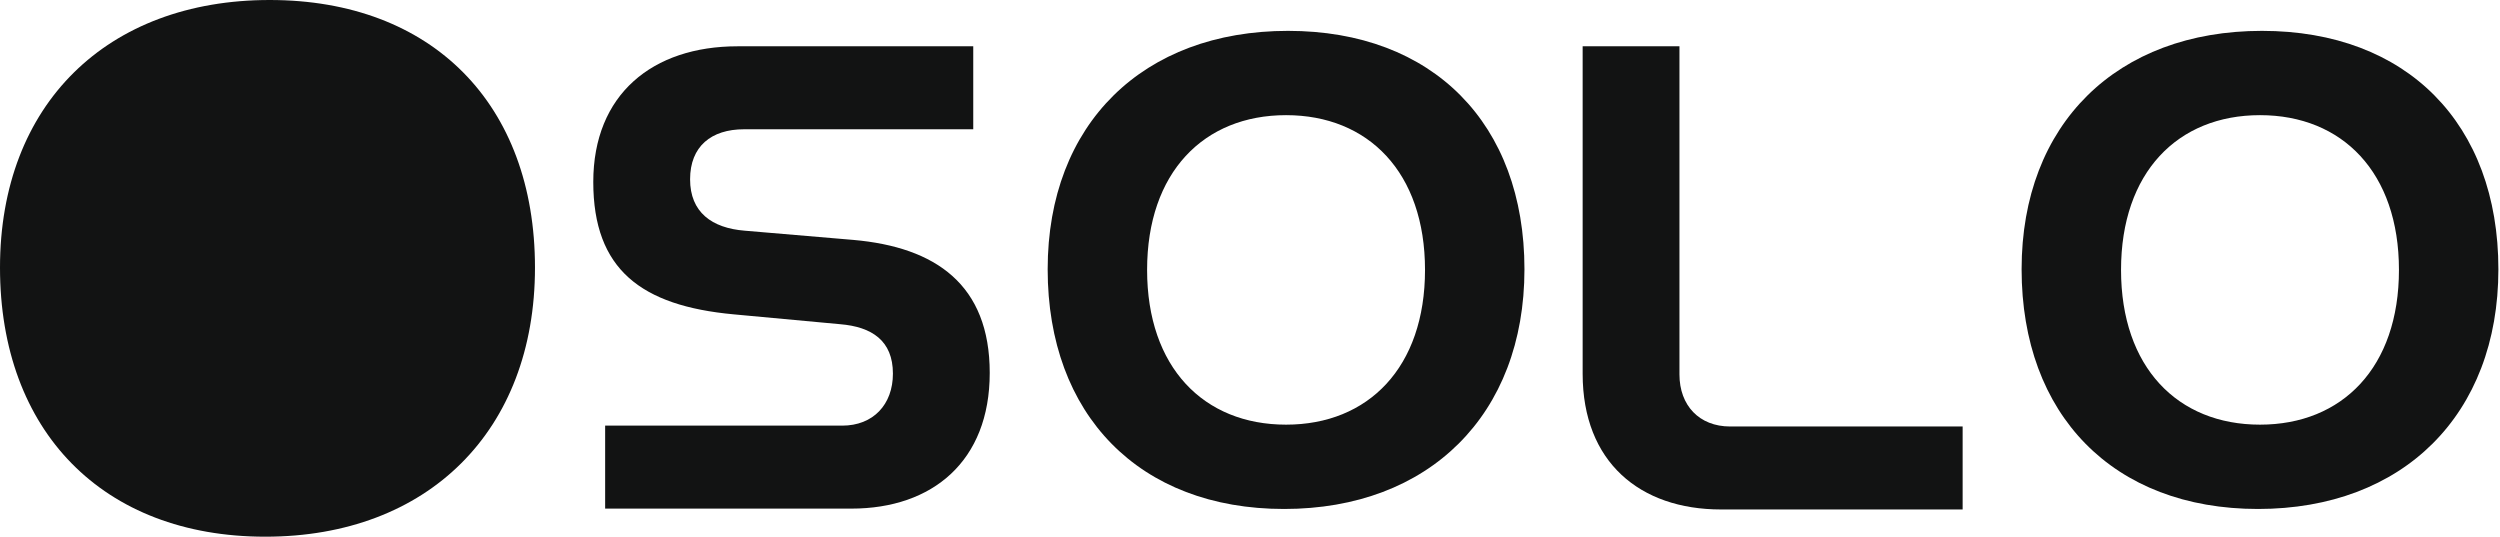
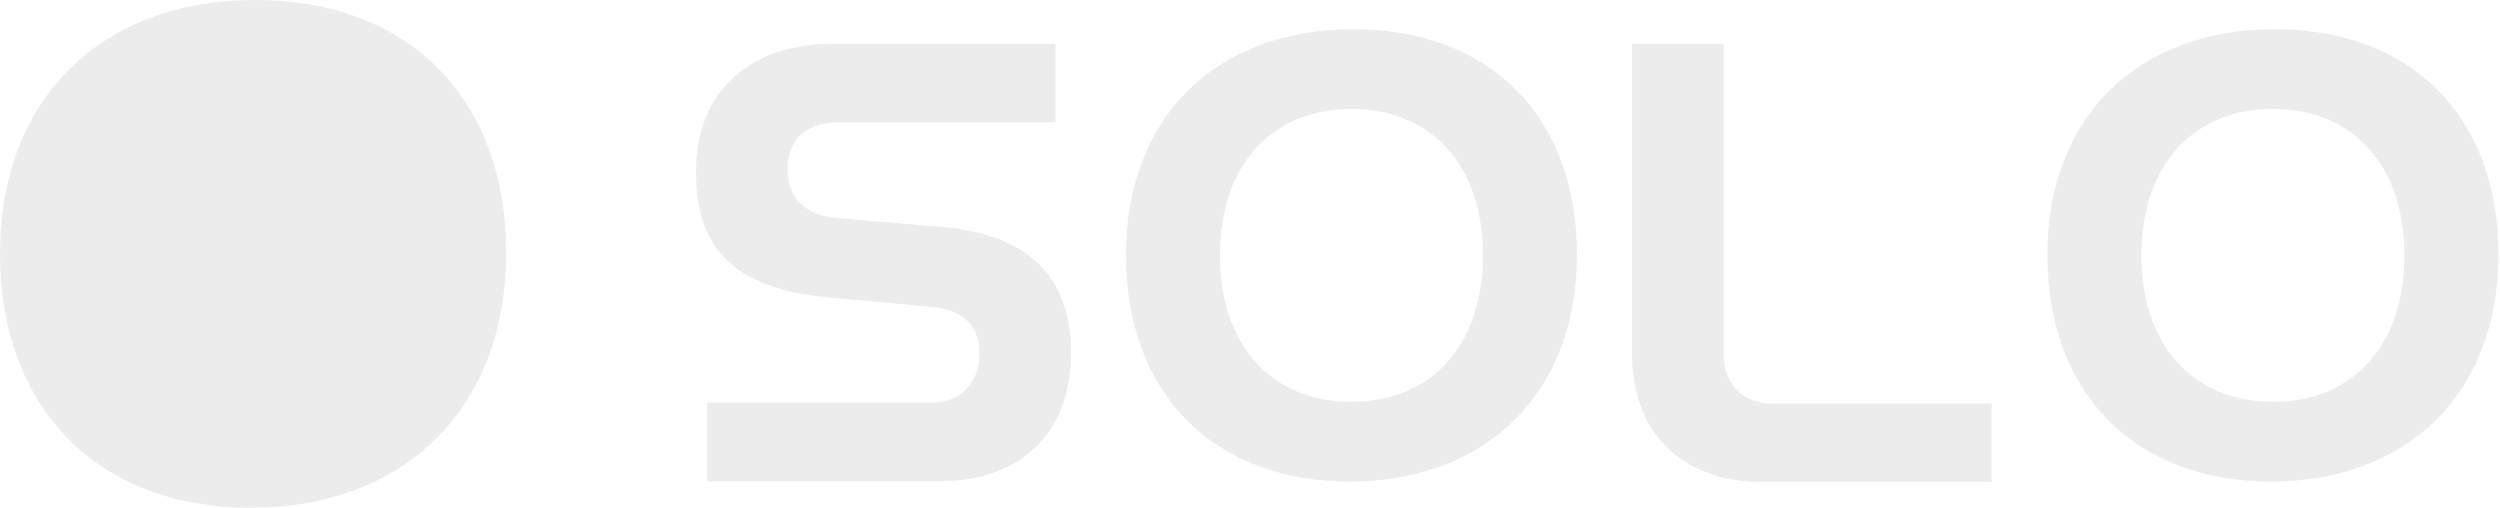
- <svg xmlns="http://www.w3.org/2000/svg" width="1458" height="313" viewBox="0 0 1458 313" fill="none">
-   <style>
- 	.solo-lockup { fill: #121313; }
- 	@media (prefers-color-scheme: dark) {
- 		.solo-lockup { fill: #EDECEC; }
- 	}
- </style>
-   <path class="solo-lockup" d="M157.29 0C252.093 0 312 60.786 312 156.068C312 251.35 249.513 313 154.71 313C59.907 313 0 251.35 0 156.068C0 60.786 62.487 0 157.29 0Z" />
-   <path class="solo-lockup" d="M520.75 217.88C520.75 198.68 508.46 190.61 490.03 189.08L427.81 183.32C374.04 178.33 346 157.2 346 106.12C346 55.04 380.57 27 430.11 27H567.6V75.39H433.95C414.75 75.39 402.46 85.38 402.46 104.58C402.46 123.78 415.13 133 434.34 134.54L497.71 139.92C545.72 144.14 577.21 166.04 577.21 217.5C577.21 268.96 543.8 296.62 496.56 296.62H352.92V248.23H491.18C509.23 248.23 520.75 235.94 520.75 217.89V217.88Z" />
-   <path class="solo-lockup" d="M751.18 18C835.67 18 889.06 72.15 889.06 157.03C889.06 241.91 833.37 296.83 748.88 296.83C664.39 296.83 611 241.91 611 157.03C611 72.15 666.69 18 751.18 18ZM831.07 157.41C831.07 100.57 798.04 67.16 750.03 67.16C702.02 67.16 668.99 100.57 668.99 157.41C668.99 214.25 702.02 247.66 750.03 247.66C798.04 247.66 831.07 214.25 831.07 157.41Z" />
-   <path class="solo-lockup" d="M923 218C923 269.46 956.41 297.12 1003.65 297.12H1144.61V248.73H1009.03C990.98 248.73 979.46 236.44 979.46 218.39V27H923V218Z" />
-   <path class="solo-lockup" d="M1319.18 18C1403.67 18 1457.06 72.15 1457.06 157.03C1457.06 241.91 1401.37 296.83 1316.88 296.83C1232.39 296.83 1179 241.91 1179 157.03C1179 72.15 1234.69 18 1319.18 18ZM1399.07 157.41C1399.07 100.57 1366.04 67.16 1318.03 67.16C1270.02 67.16 1236.99 100.57 1236.99 157.41C1236.99 214.25 1270.02 247.66 1318.03 247.66C1366.04 247.66 1399.07 214.25 1399.07 157.41Z" />
+ <svg xmlns="http://www.w3.org/2000/svg" width="1541" height="313" viewBox="0 0 1541 313" fill="none">
+   <path d="M157.29 0C252.093 0 312 60.786 312 156.068C312 251.35 249.513 313 154.71 313C59.907 313 0 251.35 0 156.068C0 60.786 62.487 0 157.29 0Z" fill="#EDECEC" />
+   <path d="M603.75 217.88C603.75 198.68 591.46 190.61 573.03 189.08L510.81 183.32C457.04 178.33 429 157.2 429 106.12C429 55.04 463.57 27 513.11 27H650.6V75.39H516.95C497.75 75.39 485.46 85.38 485.46 104.58C485.46 123.78 498.13 133 517.34 134.54L580.71 139.92C628.72 144.14 660.21 166.04 660.21 217.5C660.21 268.96 626.8 296.62 579.56 296.62H435.92V248.23H574.18C592.23 248.23 603.75 235.94 603.75 217.89V217.88Z" fill="#EDECEC" />
+   <path d="M834.18 18C918.67 18 972.06 72.15 972.06 157.03C972.06 241.91 916.37 296.83 831.88 296.83C747.39 296.83 694 241.91 694 157.03C694 72.15 749.69 18 834.18 18ZM914.07 157.41C914.07 100.57 881.04 67.16 833.03 67.16C785.02 67.16 751.99 100.57 751.99 157.41C751.99 214.25 785.02 247.66 833.03 247.66C881.04 247.66 914.07 214.25 914.07 157.41Z" fill="#EDECEC" />
+   <path d="M1006 218C1006 269.46 1039.41 297.12 1086.65 297.12H1227.61V248.73H1092.03C1073.98 248.73 1062.46 236.44 1062.46 218.39V27H1006V218Z" fill="#EDECEC" />
+   <path d="M1402.18 18C1486.67 18 1540.06 72.15 1540.06 157.03C1540.06 241.91 1484.37 296.83 1399.88 296.83C1315.39 296.83 1262 241.91 1262 157.03C1262 72.15 1317.69 18 1402.18 18ZM1482.07 157.41C1482.07 100.57 1449.04 67.16 1401.03 67.16C1353.02 67.16 1319.99 100.57 1319.99 157.41C1319.99 214.25 1353.02 247.66 1401.03 247.66C1449.04 247.66 1482.07 214.25 1482.07 157.41Z" fill="#EDECEC" />
</svg>
